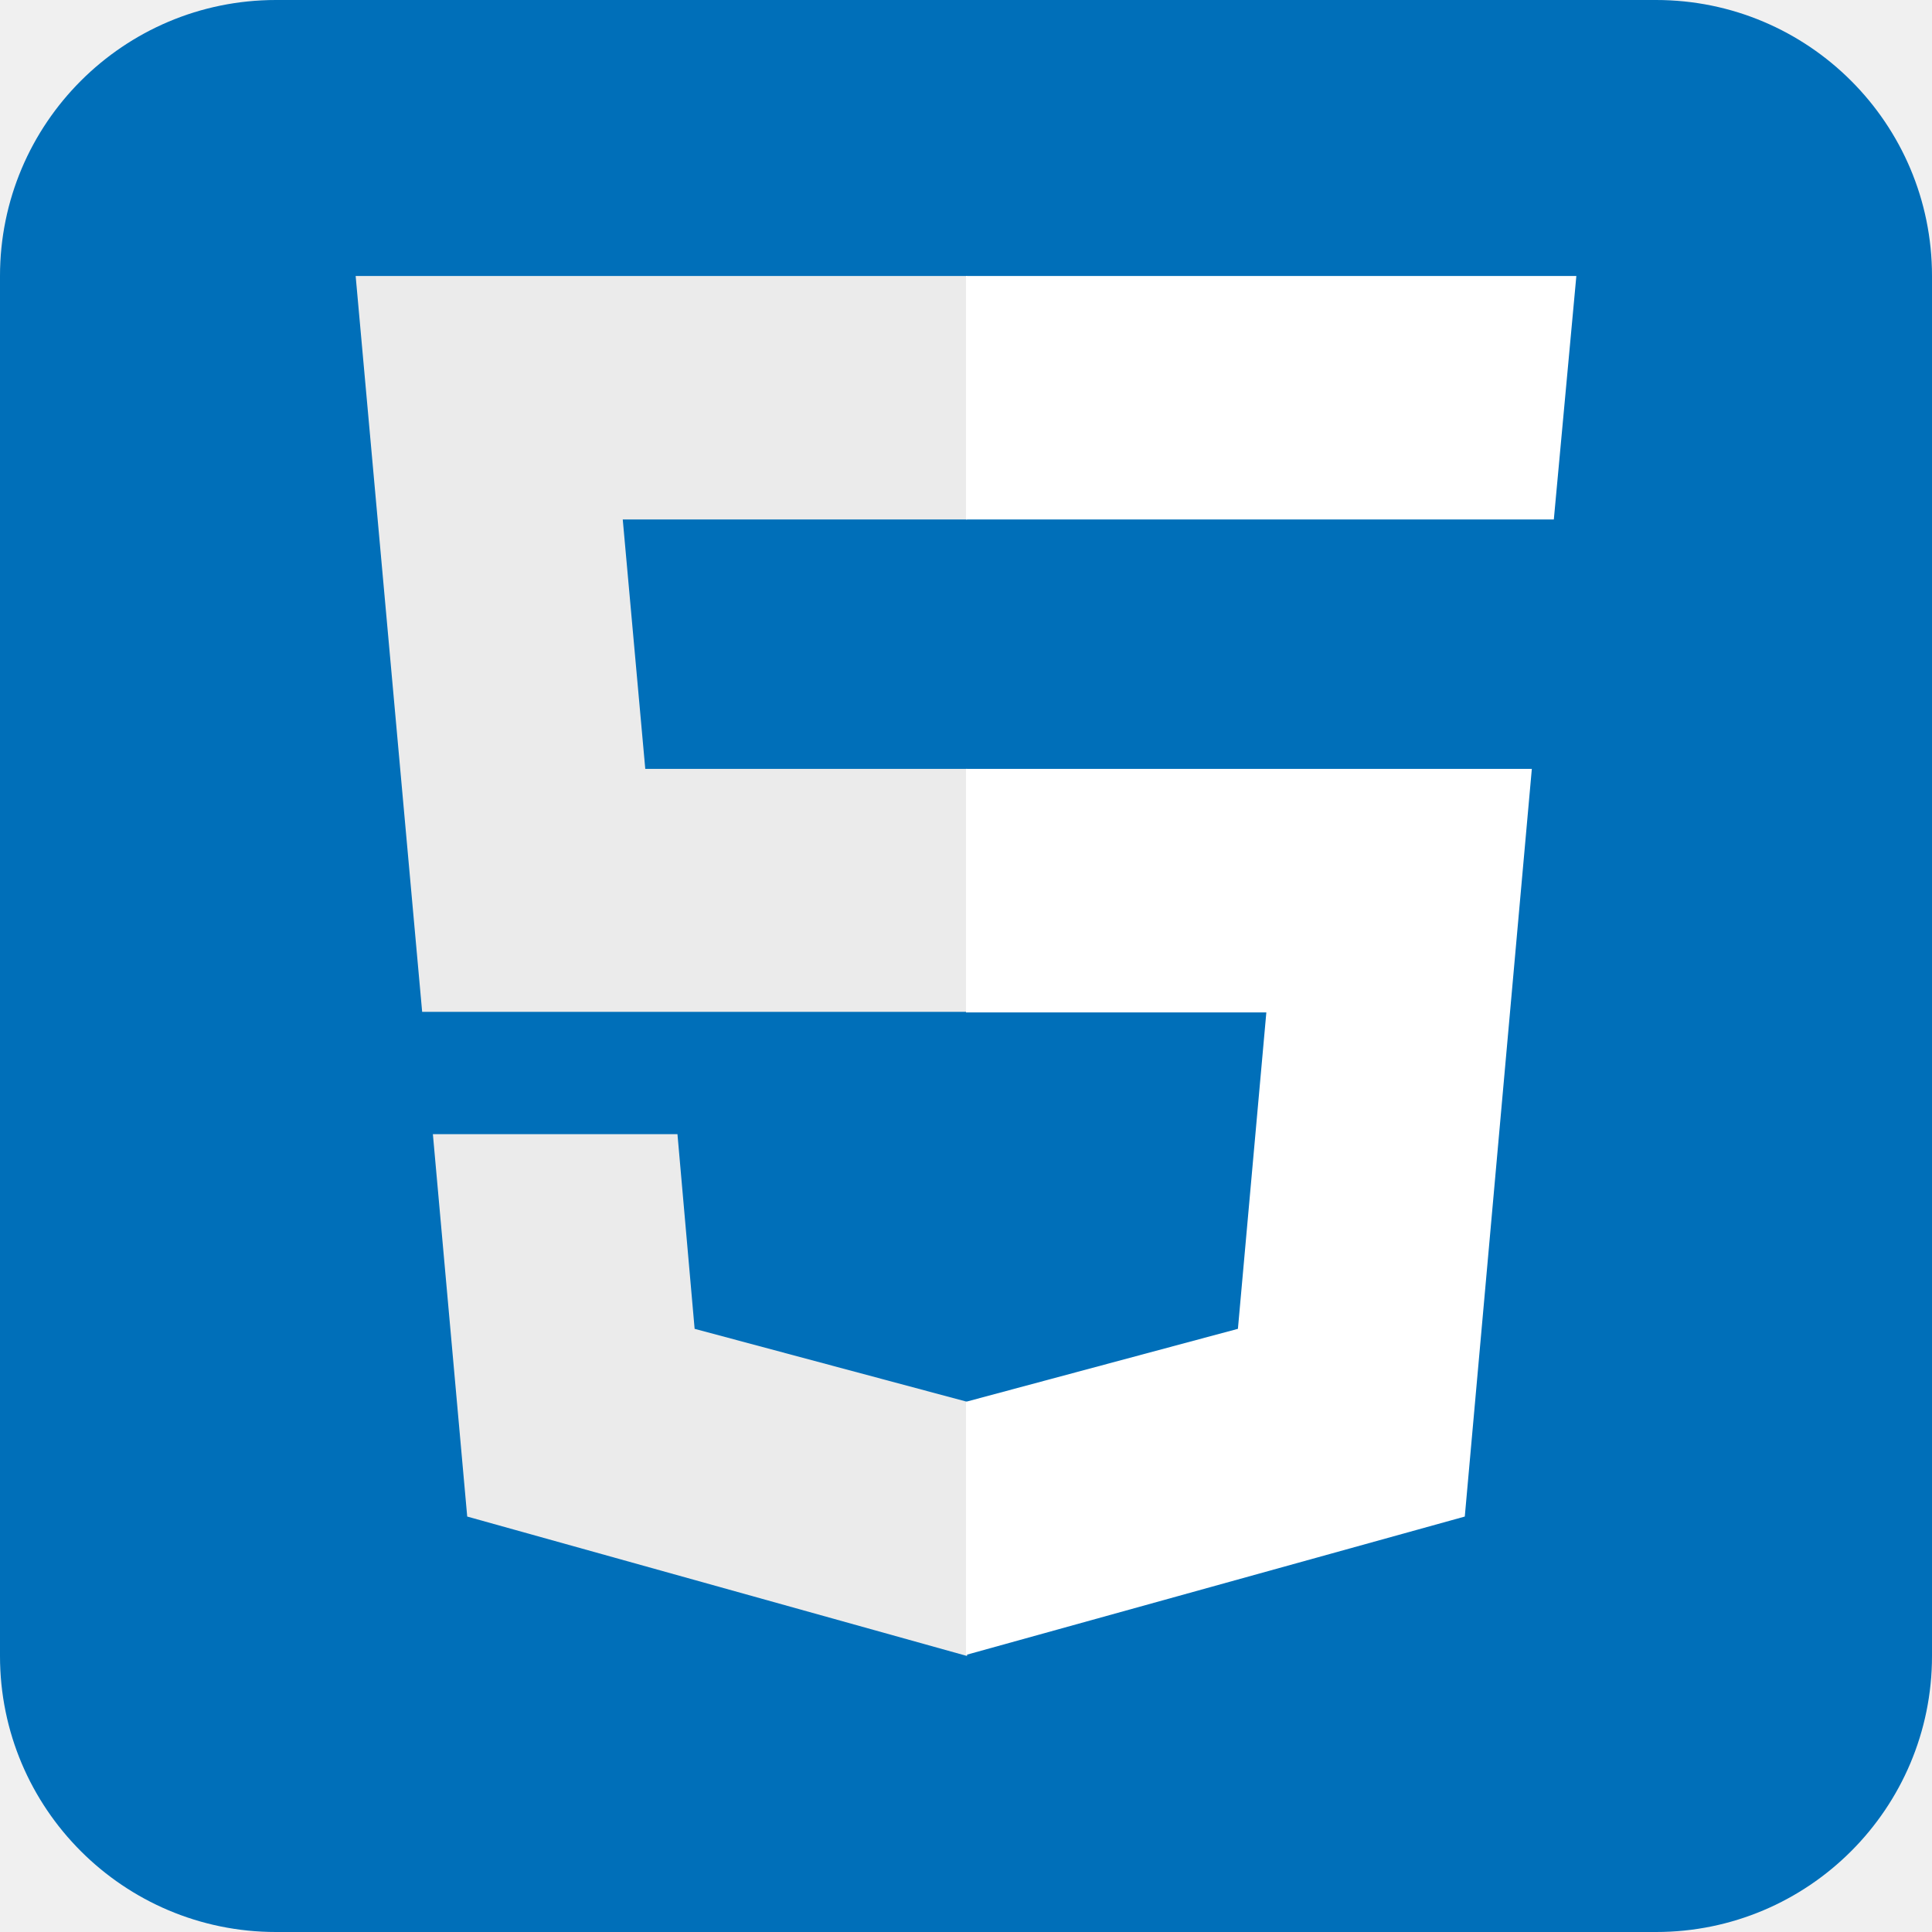
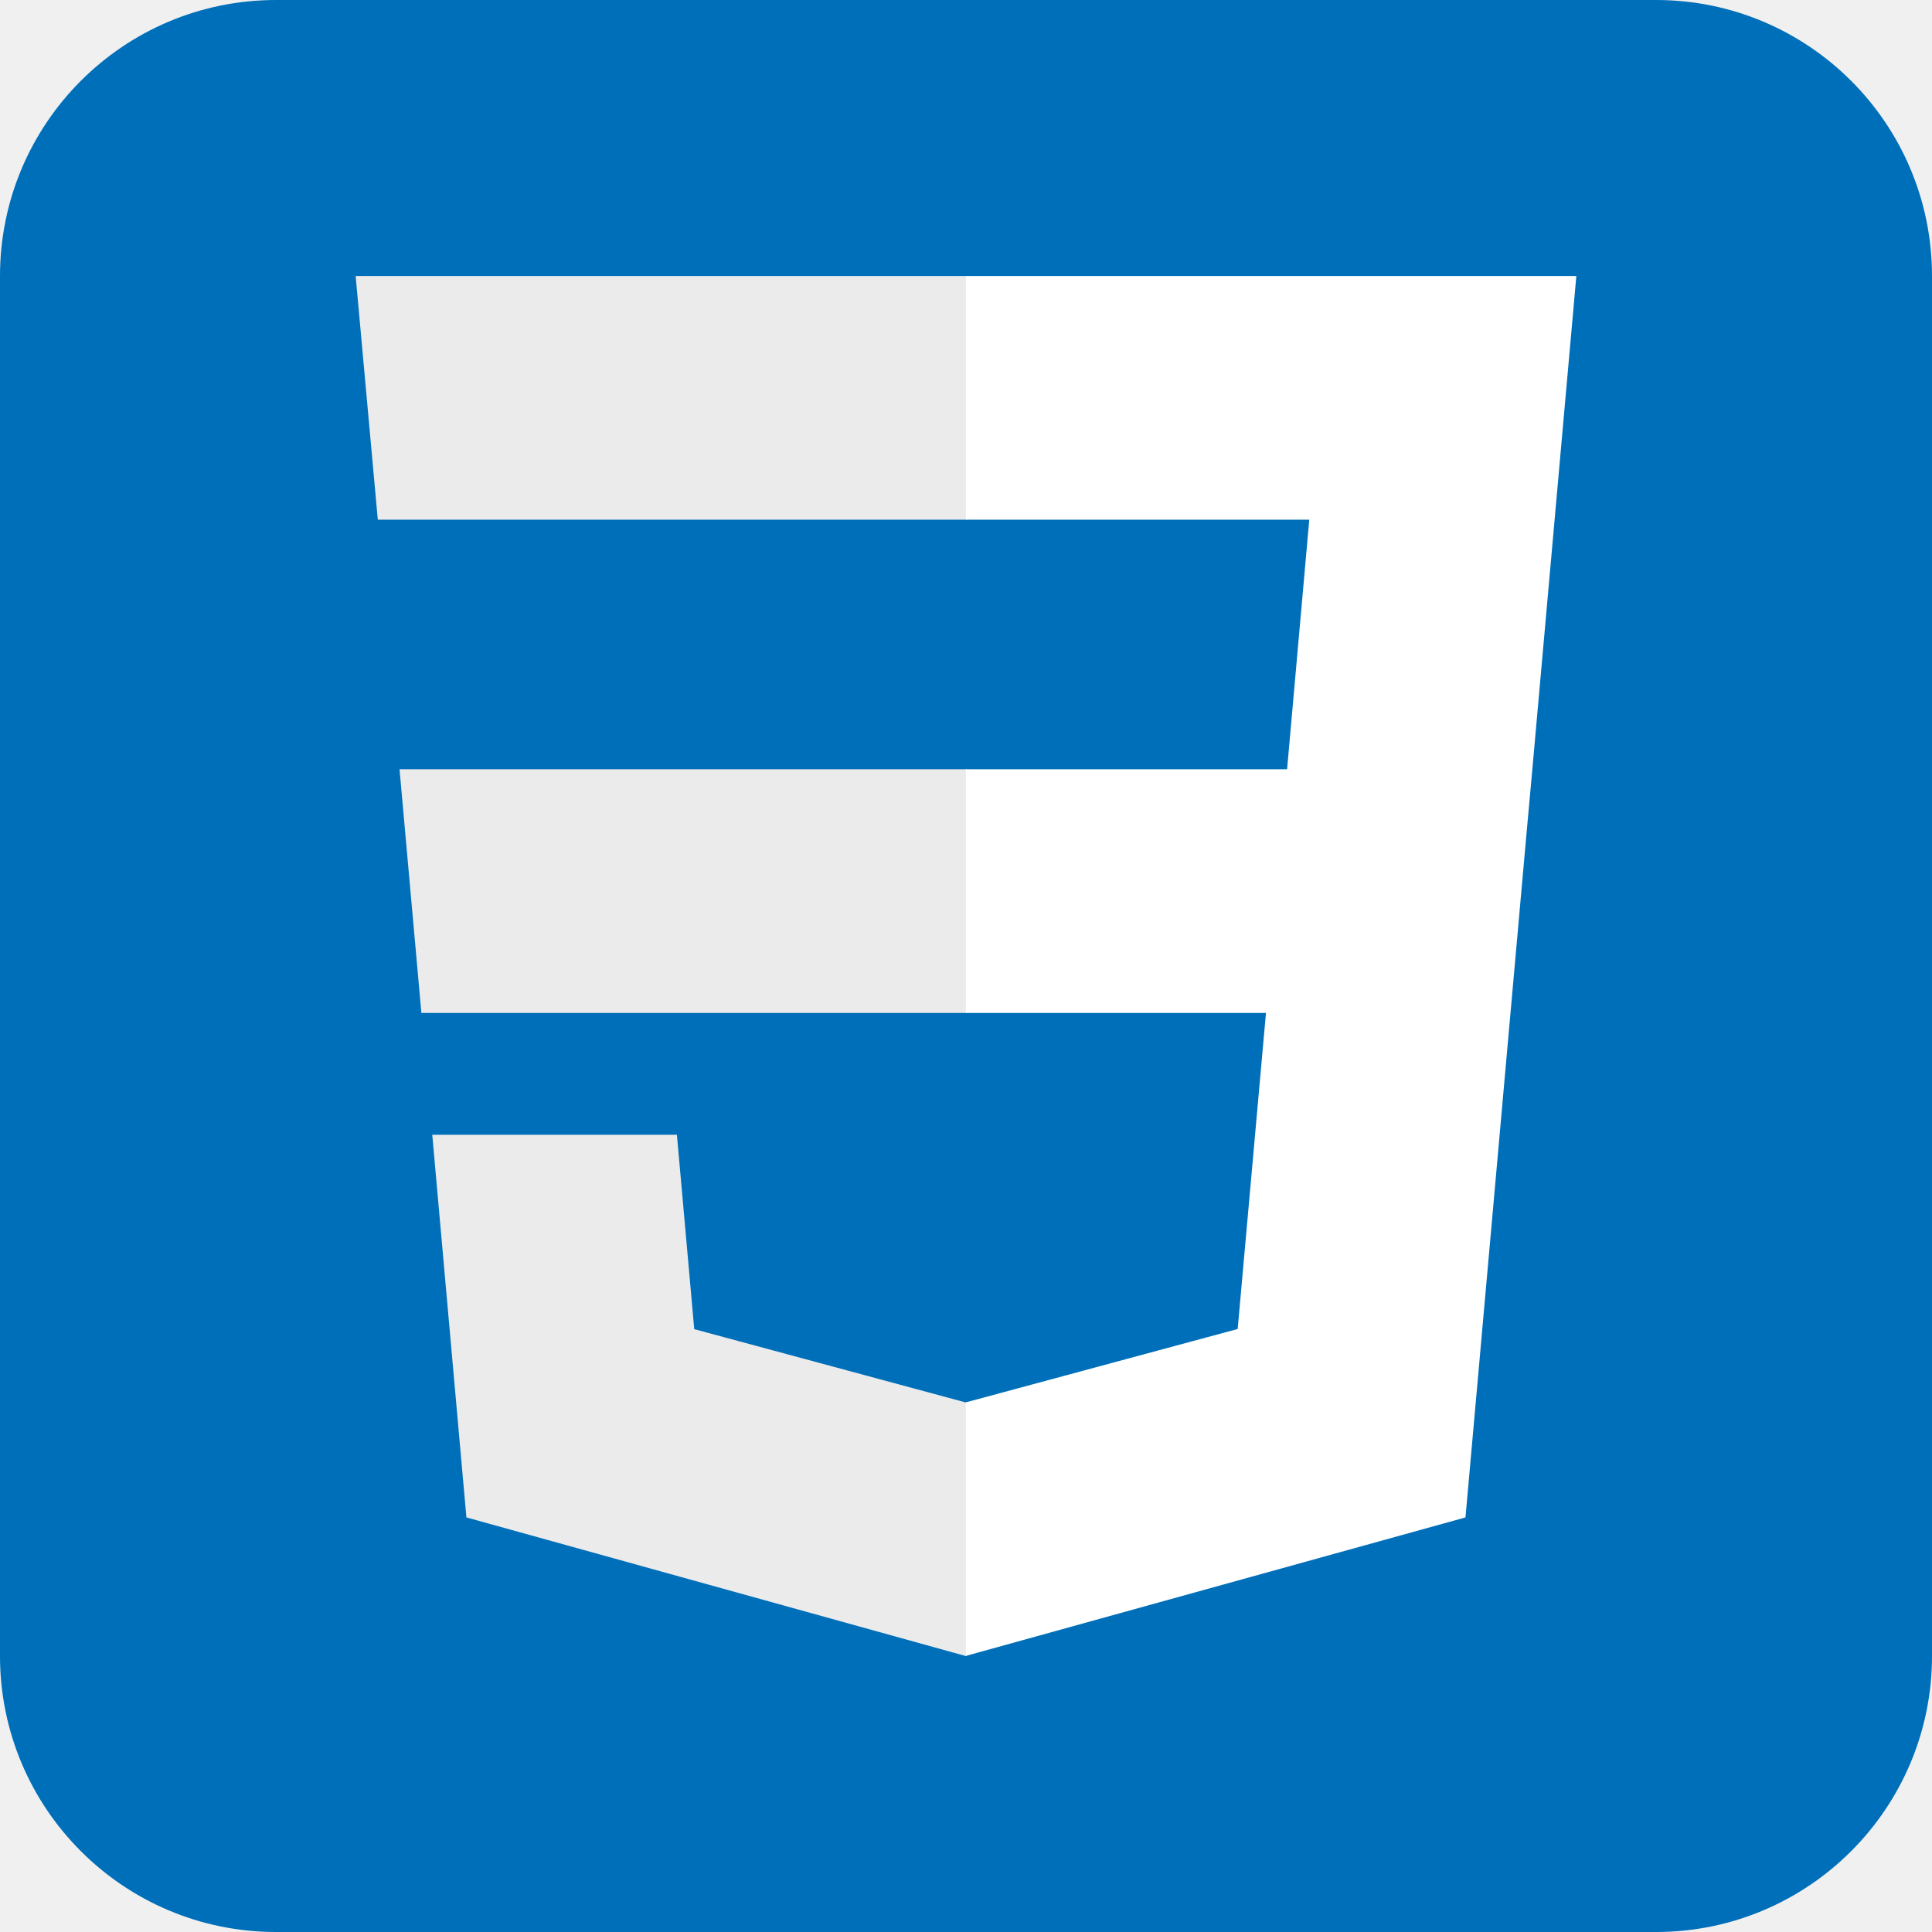
<svg xmlns="http://www.w3.org/2000/svg" width="140" height="140" viewBox="0 0 140 140" fill="none">
  <rect width="140" height="140" rx="20" fill="#006FB9" />
-   <path d="M25.772 20H70.078V37.645H45.127L46.759 55.717H70.078V73.323H30.591L25.772 20ZM31.368 82.184H49.091L50.335 96.292L70.078 101.578V120L33.856 109.895" fill="#EBEBEB" />
-   <path d="M114.228 20H70V37.645H112.596L114.228 20ZM111.002 55.717H70V73.362H91.764L89.704 96.292L70 101.578V119.922L106.144 109.895" fill="white" />
+   <path d="M70.053 20H69.992H25.772L27.377 37.659H70.053V20Z" fill="#EBEBEB" />
+   <path d="M70.053 119.977V101.605L69.975 101.625L50.308 96.315L49.051 82.231H31.324L33.798 109.958L69.971 120L70.053 119.977Z" fill="#EBEBEB" />
+   <path d="M28.952 55.743L30.535 73.402H70.052V55.743H28.952Z" fill="#EBEBEB" />
+   <path d="M91.737 73.401L89.687 96.304L69.992 101.62V119.992L106.194 109.958L110.609 60.484L111.04 55.742L114.228 20H69.992L69.992 37.659H94.875L93.268 55.742H69.992V73.401H91.737Z" fill="white" />
</svg>
